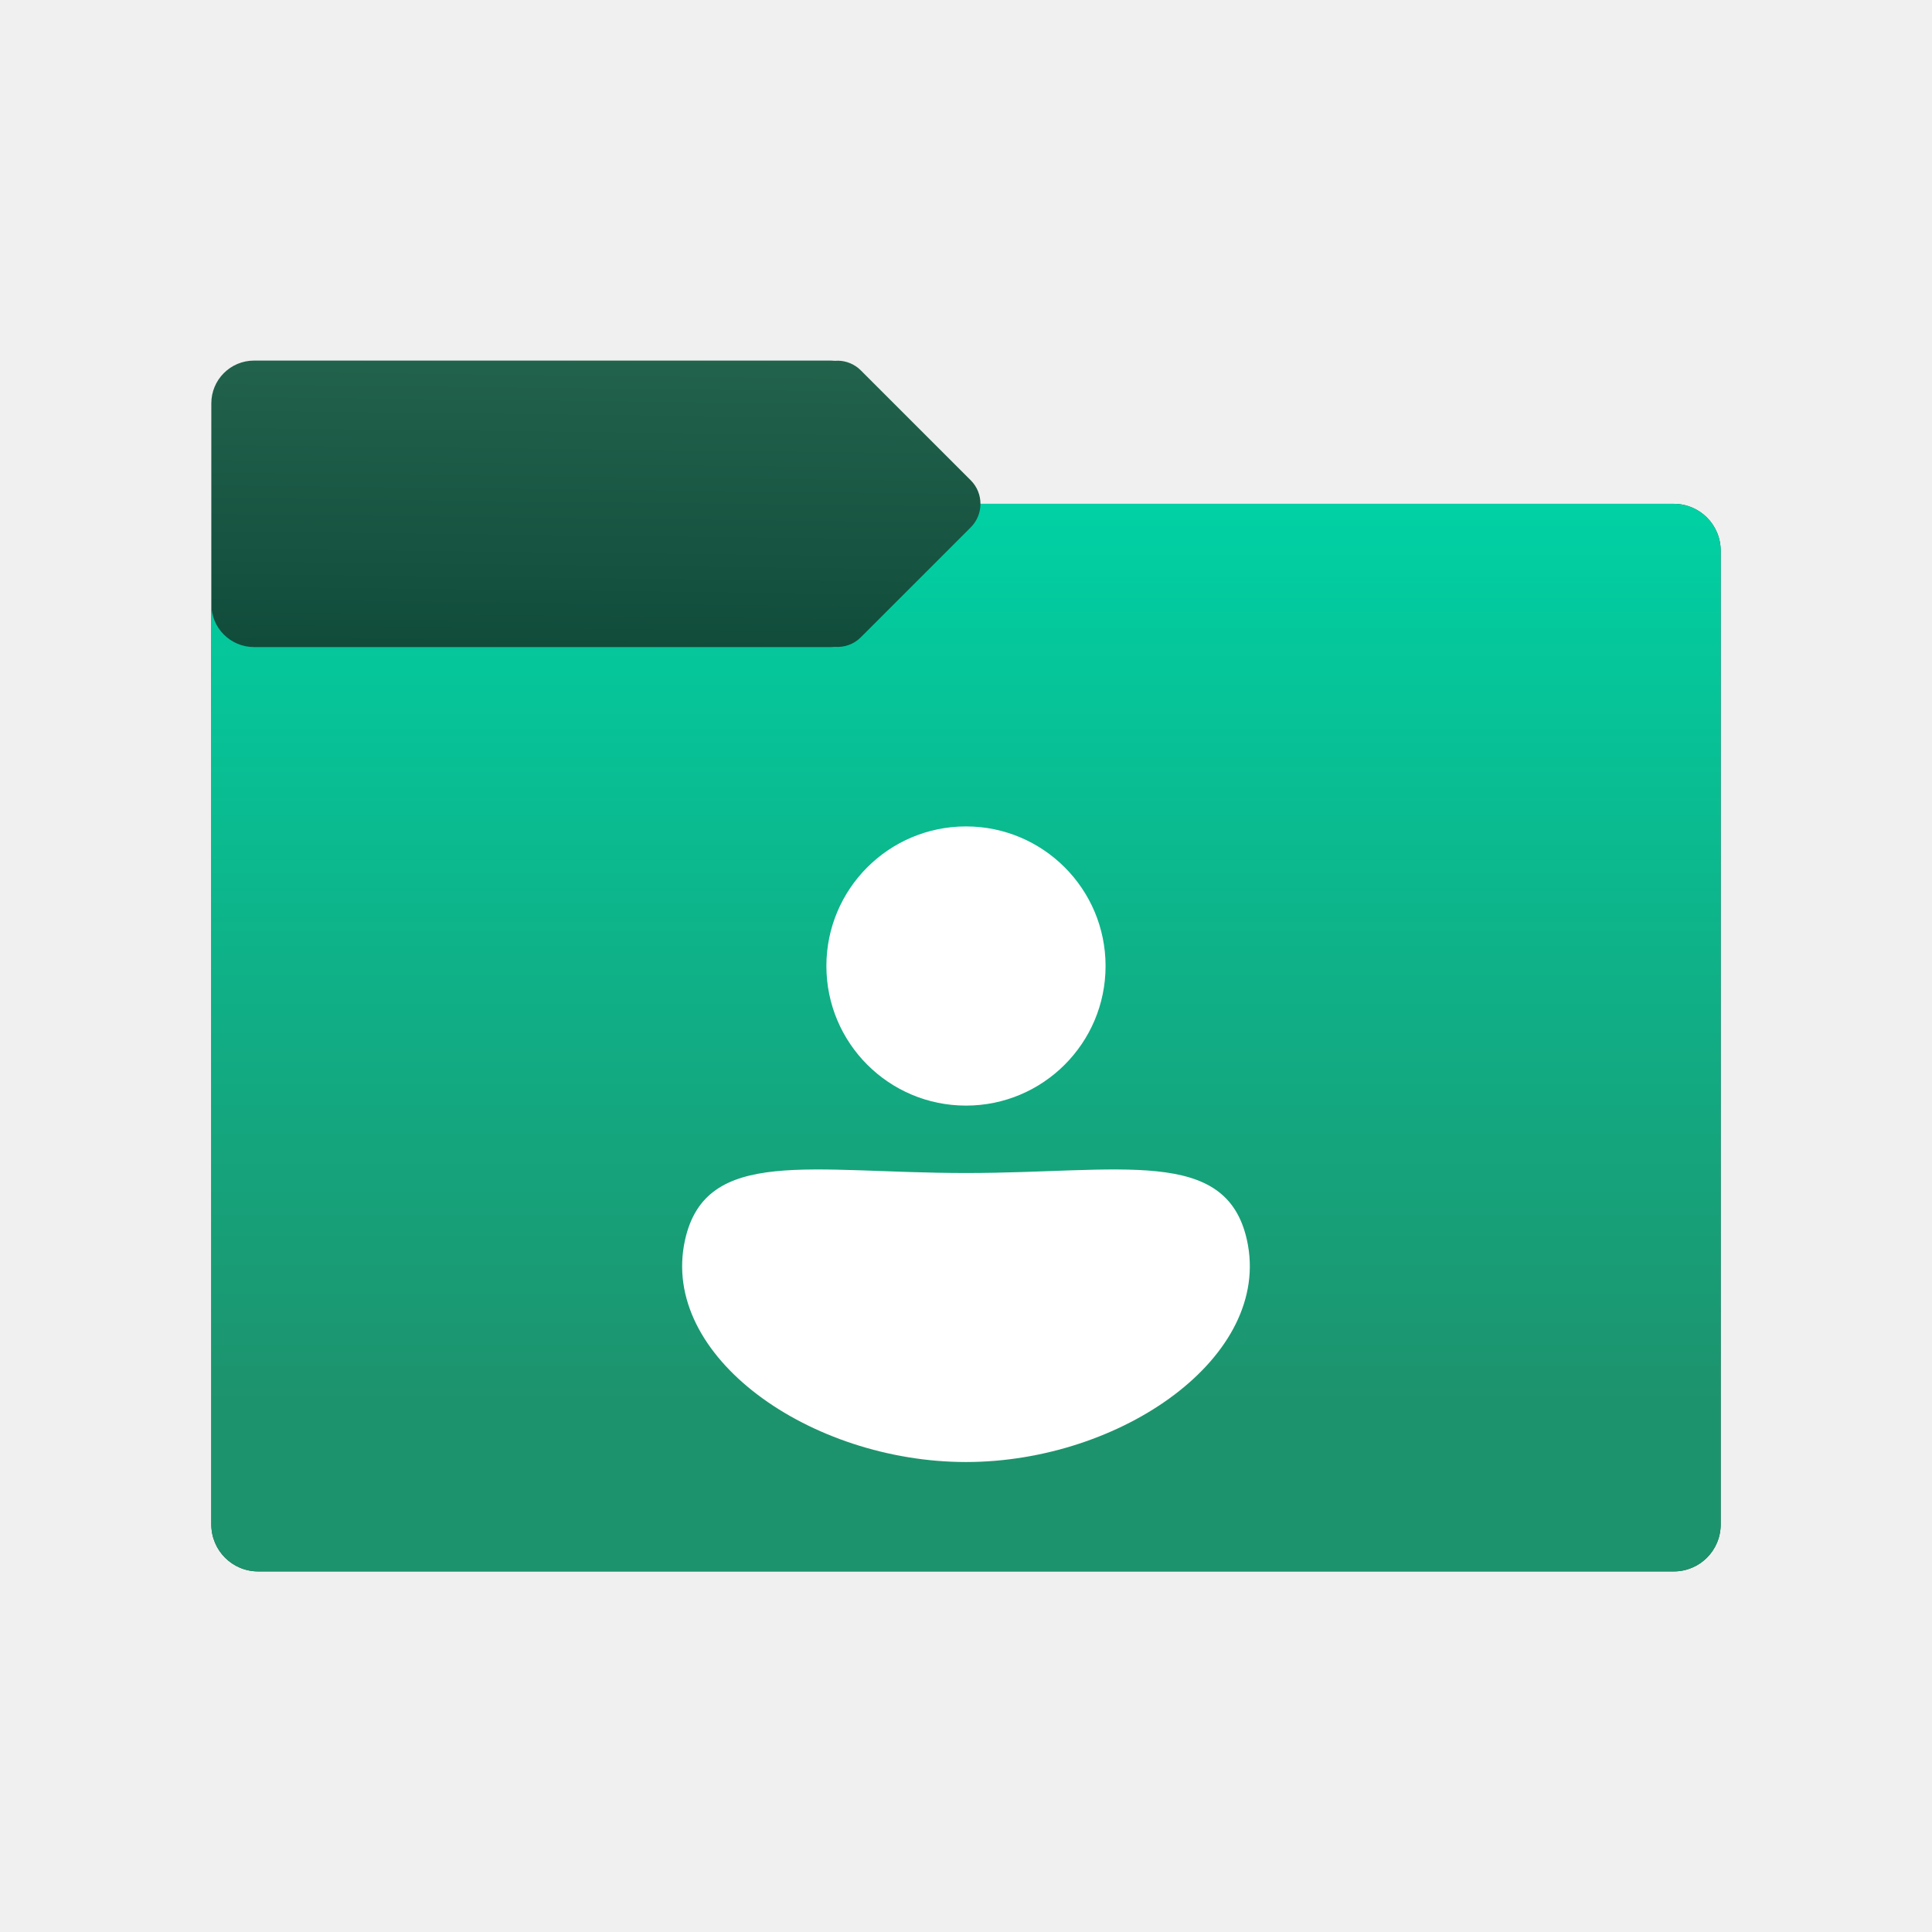
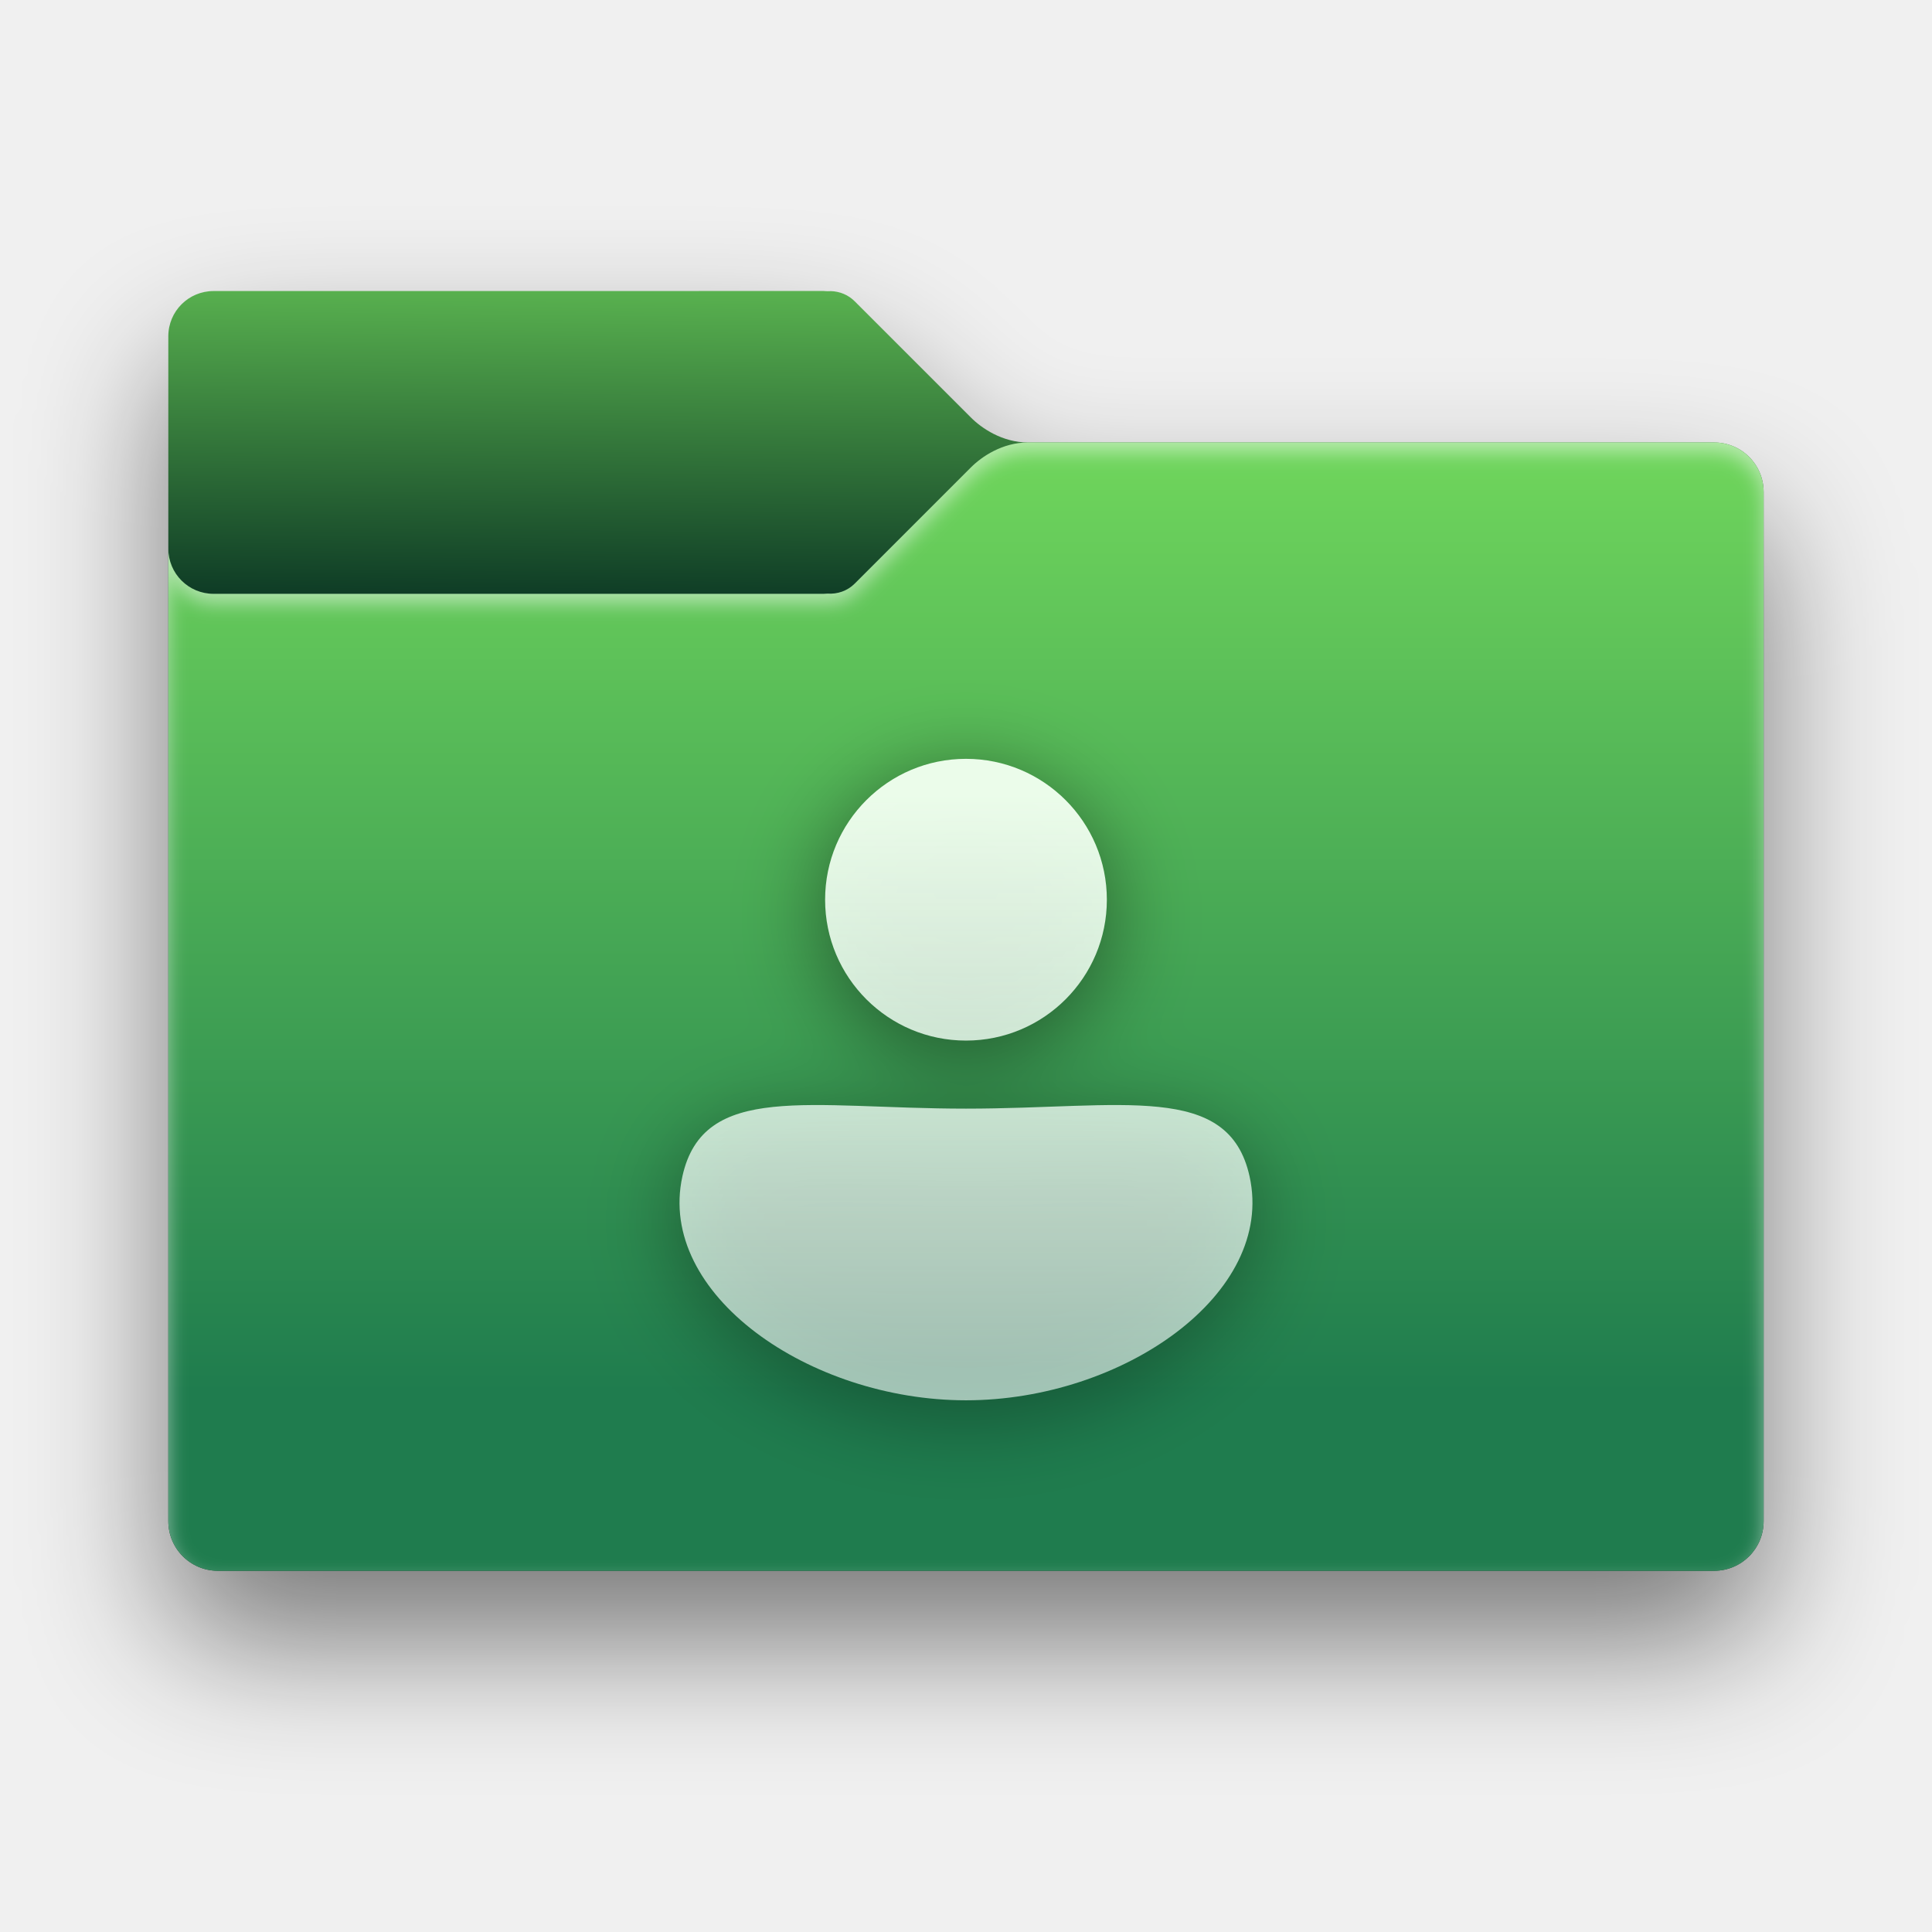
- <svg xmlns="http://www.w3.org/2000/svg" xmlns:xlink="http://www.w3.org/1999/xlink" width="256" height="256" version="1.1" id="svg1">
+ <svg xmlns="http://www.w3.org/2000/svg" xmlns:xlink="http://www.w3.org/1999/xlink" width="256" height="256" version="1.1" id="svg1" xml:space="preserve">
  <defs id="defs1">
+     <linearGradient id="linearGradient14">
+       <stop style="stop-color:#ebfcea;stop-opacity:1;" offset="0" id="stop14" />
+       <stop style="stop-color:#ecf9f6;stop-opacity:0.65;" offset="1" id="stop15" />
+     </linearGradient>
+     <linearGradient id="linearGradient8">
+       <stop style="stop-color:#0f3d26;stop-opacity:1;" offset="0" id="stop7" />
+       <stop style="stop-color:#70d65c;stop-opacity:1;" offset="1" id="stop8" />
+     </linearGradient>
    <linearGradient id="linearGradient6">
-       <stop style="stop-color:#114c3b;stop-opacity:1;" offset="0" id="stop6" />
-       <stop style="stop-color:#276a52;stop-opacity:1;" offset="1" id="stop7" />
-     </linearGradient>
-     <linearGradient id="linearGradient15">
-       <stop style="stop-color:#1d936d;stop-opacity:1;" offset="0.158" id="stop15" />
-       <stop style="stop-color:#00d1a4;stop-opacity:1;" offset="1" id="stop16" />
+       <stop style="stop-color:#1f7c4e;stop-opacity:1;" offset="0.158" id="stop5" />
+       <stop style="stop-color:#70d65c;stop-opacity:1;" offset="1" id="stop6" />
    </linearGradient>
    <pattern id="EMFhbasepattern" patternUnits="userSpaceOnUse" width="6" height="6" x="0" y="0" />
    <pattern id="EMFhbasepattern-7" patternUnits="userSpaceOnUse" width="6" height="6" x="0" y="0" />
-     <linearGradient xlink:href="#linearGradient15" id="linearGradient16" x1="68.059" y1="34.118" x2="68.059" y2="9.988" gradientUnits="userSpaceOnUse" gradientTransform="matrix(7.493048,0,0,7.493048,-359.0337,16.18175)" />
    <pattern id="EMFhbasepattern-8" patternUnits="userSpaceOnUse" width="6" height="6" x="0" y="0" />
-     <linearGradient xlink:href="#linearGradient6" id="linearGradient7" x1="8.213" y1="6.914" x2="8.311" y2="-1.664" gradientUnits="userSpaceOnUse" gradientTransform="matrix(7.493048,0,0,7.493048,17.70027,63.47925)" />
+     <pattern id="EMFhbasepattern-82" patternUnits="userSpaceOnUse" width="6" height="6" x="0" y="0" />
+     <pattern id="EMFhbasepattern-7-455" patternUnits="userSpaceOnUse" width="6" height="6" x="0" y="0" />
+     <pattern id="EMFhbasepattern-8-17" patternUnits="userSpaceOnUse" width="6" height="6" x="0" y="0" />
+     <pattern id="EMFhbasepattern-1" patternUnits="userSpaceOnUse" width="6" height="6" x="0" y="0" />
+     <pattern id="EMFhbasepattern-7-0" patternUnits="userSpaceOnUse" width="6" height="6" x="0" y="0" />
+     <pattern id="EMFhbasepattern-8-6" patternUnits="userSpaceOnUse" width="6" height="6" x="0" y="0" />
+     <pattern id="EMFhbasepattern-3" patternUnits="userSpaceOnUse" width="6" height="6" x="0" y="0" />
+     <pattern id="EMFhbasepattern-7-9" patternUnits="userSpaceOnUse" width="6" height="6" x="0" y="0" />
+     <pattern id="EMFhbasepattern-8-4" patternUnits="userSpaceOnUse" width="6" height="6" x="0" y="0" />
+     <pattern id="EMFhbasepattern-4" patternUnits="userSpaceOnUse" width="6" height="6" x="0" y="0" />
+     <pattern id="EMFhbasepattern-7-4" patternUnits="userSpaceOnUse" width="6" height="6" x="0" y="0" />
+     <pattern id="EMFhbasepattern-8-9" patternUnits="userSpaceOnUse" width="6" height="6" x="0" y="0" />
+     <pattern id="EMFhbasepattern-2" patternUnits="userSpaceOnUse" width="6" height="6" x="0" y="0" />
+     <pattern id="EMFhbasepattern-7-45" patternUnits="userSpaceOnUse" width="6" height="6" x="0" y="0" />
+     <pattern id="EMFhbasepattern-8-1" patternUnits="userSpaceOnUse" width="6" height="6" x="0" y="0" />
+     <filter style="color-interpolation-filters:sRGB" id="filter29" x="-0.106" y="-0.132" width="1.211" height="1.318">
+       <feFlood result="flood" in="SourceGraphic" flood-opacity="0.498" flood-color="rgb(0,0,0)" id="feFlood28" />
+       <feGaussianBlur result="blur" in="SourceGraphic" stdDeviation="1.5" id="feGaussianBlur28" />
+       <feOffset result="offset" in="blur" dx="0" dy="1.5" id="feOffset28" />
+       <feComposite result="comp1" operator="in" in="flood" in2="offset" id="feComposite28" />
+       <feComposite result="comp2" operator="over" in="SourceGraphic" in2="comp1" id="feComposite29" />
+     </filter>
+     <filter style="color-interpolation-filters:sRGB" id="filter29-1" x="-0.106" y="-0.132" width="1.211" height="1.318">
+       <feFlood result="flood" in="SourceGraphic" flood-opacity="0.498" flood-color="rgb(0,0,0)" id="feFlood28-6" />
+       <feGaussianBlur result="blur" in="SourceGraphic" stdDeviation="1.5" id="feGaussianBlur28-8" />
+       <feOffset result="offset" in="blur" dx="0" dy="1.5" id="feOffset28-5" />
+       <feComposite result="comp1" operator="in" in="flood" in2="offset" id="feComposite28-7" />
+       <feComposite result="comp2" operator="over" in="SourceGraphic" in2="comp1" id="feComposite29-6" />
+     </filter>
+     <filter style="color-interpolation-filters:sRGB" id="filter137" x="-0.765" y="-0.765" width="2.689" height="2.529">
+       <feFlood result="flood" in="SourceGraphic" flood-opacity="0.498" flood-color="rgb(0,0,0)" id="feFlood136" />
+       <feGaussianBlur result="blur" in="SourceGraphic" stdDeviation="0.2" id="feGaussianBlur136" />
+       <feOffset result="offset" in="blur" dx="0.1" dy="-0" id="feOffset136" />
+       <feComposite result="comp1" operator="in" in="offset" in2="flood" id="feComposite136" />
+       <feComposite result="comp2" operator="over" in="SourceGraphic" in2="comp1" id="feComposite137" />
+     </filter>
+     <filter style="color-interpolation-filters:sRGB" id="filter29-1-2" x="-0.106" y="-0.132" width="1.211" height="1.318">
+       <feFlood result="flood" in="SourceGraphic" flood-opacity="0.498" flood-color="rgb(0,0,0)" id="feFlood28-6-1" />
+       <feGaussianBlur result="blur" in="SourceGraphic" stdDeviation="1.5" id="feGaussianBlur28-8-6" />
+       <feOffset result="offset" in="blur" dx="0" dy="1.5" id="feOffset28-5-8" />
+       <feComposite result="comp1" operator="in" in="flood" in2="offset" id="feComposite28-7-5" />
+       <feComposite result="comp2" operator="over" in="SourceGraphic" in2="comp1" id="feComposite29-6-7" />
+     </filter>
+     <linearGradient xlink:href="#linearGradient8" id="linearGradient4" gradientUnits="userSpaceOnUse" gradientTransform="translate(0.03022189,-0.1384419)" x1="8.213" y1="6.914" x2="8.311" y2="-1.664" />
+     <linearGradient xlink:href="#linearGradient6" id="linearGradient5" gradientUnits="userSpaceOnUse" gradientTransform="translate(-50.24759,-6.450626)" x1="68.059" y1="34.118" x2="68.059" y2="9.988" />
+     <linearGradient xlink:href="#linearGradient14" id="linearGradient15" x1="17.811" y1="11.596" x2="17.811" y2="24.427" gradientUnits="userSpaceOnUse" />
+     <filter style="color-interpolation-filters:sRGB;" id="filter16" x="-0.187" y="-0.167" width="1.374" height="1.362">
+       <feFlood result="flood" in="SourceGraphic" flood-opacity="0.498" flood-color="rgb(0,0,0)" id="feFlood15" />
+       <feGaussianBlur result="blur" in="SourceGraphic" stdDeviation="1" id="feGaussianBlur15" />
+       <feOffset result="offset" in="blur" dx="0" dy="0.4" id="feOffset15" />
+       <feComposite result="comp1" operator="in" in="flood" in2="offset" id="feComposite15" />
+       <feComposite result="comp2" operator="over" in="SourceGraphic" in2="comp1" id="feComposite16" />
+     </filter>
+     <filter style="color-interpolation-filters:sRGB;" id="filter7" x="-0.014" y="-0.02" width="1.028" height="1.048">
+       <feFlood result="flood" in="SourceGraphic" flood-opacity="0.498" flood-color="rgb(255,255,255)" id="feFlood6" />
+       <feGaussianBlur result="blur" in="SourceGraphic" stdDeviation="0.2" id="feGaussianBlur6" />
+       <feOffset result="offset" in="blur" dx="0" dy="0.2" id="feOffset6" />
+       <feComposite result="comp1" operator="out" in="flood" in2="offset" id="feComposite6" />
+       <feComposite result="comp2" operator="atop" in="comp1" in2="SourceGraphic" id="feComposite7" />
+     </filter>
  </defs>
  <g id="g2" transform="matrix(0.7823834,0,0,0.7823834,9.910327,-4.455607)">
-     <path d="m 30.379,66.763 c -4.021,0 -7.258,3.236 -7.258,7.258 v 24.953 9.053 155.835 c 0,4.411 3.539,7.969 7.95,7.969 H 270.801 c 4.411,0 7.95,-3.558 7.95,-7.969 V 98.974 c 0,-4.411 -3.539,-7.95 -7.95,-7.95 H 153.386 c 0,-1.439 -0.544,-2.883 -1.646,-3.984 L 133.109,68.41 c -1.053,-1.053 -2.423,-1.587 -3.797,-1.627 -0.196,-0.006 -0.384,0.004 -0.58,0.019 -0.207,-0.018 -0.424,-0.037 -0.636,-0.037 z" style="fill:url(#linearGradient7);stroke-width:24.511;stroke-linejoin:round" id="path3" />
-     <path d="m 153.386,91.024 c 0,1.44 -0.544,2.883 -1.646,3.984 l -18.631,18.631 c -1.204,1.204 -2.809,1.72 -4.377,1.609 -0.207,0.018 -0.424,0.037 -0.636,0.037 H 30.379 c -4.021,0 -7.258,-3.236 -7.258,-7.258 v 155.835 c 0,4.411 3.539,7.969 7.95,7.969 H 270.801 c 4.411,0 7.95,-3.558 7.95,-7.969 V 98.974 c 0,-4.411 -3.539,-7.95 -7.95,-7.95 z" style="fill:url(#linearGradient16);stroke-width:7.517" id="path2" />
-     <g id="g1" transform="matrix(7.493048,0,0,7.493048,17.47381,64.5166)">
-       <circle style="fill:#ffffff;fill-opacity:1;stroke-width:0.639;stroke-linecap:round;stroke-linejoin:round;paint-order:stroke markers fill" id="path1" cx="17.811" cy="13.984" r="3.155" />
-       <path id="circle1" style="fill:#ffffff;stroke-width:0.907;stroke-linecap:round;stroke-linejoin:round;paint-order:stroke markers fill" d="m 24.162,20.18 c 0.581,2.634 -2.843,5.015 -6.351,5.015 -3.507,0 -6.931,-2.381 -6.351,-5.015 0.468,-2.125 2.843,-1.517 6.351,-1.517 3.507,0 5.882,-0.608 6.351,1.517 z" />
+     <path d="m 1.722,0.3 c -0.537,0 -0.969,0.432 -0.969,0.969 V 4.599 5.807 26.604 c 0,0.589 0.472,1.063 1.061,1.063 H 33.808 c 0.589,0 1.061,-0.475 1.061,-1.063 V 4.599 c 0,-0.589 -0.472,-1.061 -1.061,-1.061 H 19.138 c -0.552,0 -0.995,-0.307 -1.22,-0.532 L 15.432,0.52 C 15.292,0.379 15.109,0.308 14.926,0.302 c -0.026,-7.79e-4 -0.051,5.9077e-4 -0.077,0.002 -0.028,-0.002 -0.057,-0.005 -0.085,-0.005 z" style="fill:url(#linearGradient4);stroke-width:3.271;stroke-linejoin:round;filter:url(#filter29-1-2)" id="path3-5-9-9" transform="matrix(7.919674,0,0,7.919674,9.875007,52.61104)" />
+     <path d="m 17.919,4.069 -2.486,2.486 c -0.161,0.161 -0.375,0.23 -0.584,0.215 -0.028,0.002 -0.057,0.005 -0.085,0.005 H 1.722 c -0.537,0 -0.969,-0.432 -0.969,-0.969 V 26.604 c 0,0.589 0.472,1.063 1.061,1.063 H 33.808 c 0.589,0 1.061,-0.475 1.061,-1.063 V 4.599 c 0,-0.589 -0.472,-1.061 -1.061,-1.061 H 19.138 c -0.552,0 -0.995,0.307 -1.22,0.532 z" style="display:inline;fill:url(#linearGradient5);stroke-width:1.003;filter:url(#filter7)" id="path2-2-2" transform="matrix(7.919674,0,0,7.919674,9.875007,52.61104)" />
+     <g id="g1" transform="matrix(7.562327,0,0,7.562327,16.23986,52.31858)" style="fill:url(#linearGradient15);filter:url(#filter16)">
+       <circle style="fill:url(#linearGradient15);fill-opacity:1;stroke-width:0.639;stroke-linecap:round;stroke-linejoin:round;paint-order:stroke markers fill" id="path1" cx="17.811" cy="13.984" r="3.155" />
+       <path id="circle1" style="fill:url(#linearGradient15);stroke-width:0.907;stroke-linecap:round;stroke-linejoin:round;paint-order:stroke markers fill" d="m 24.162,20.18 c 0.581,2.634 -2.843,5.015 -6.351,5.015 -3.507,0 -6.931,-2.381 -6.351,-5.015 0.468,-2.125 2.843,-1.517 6.351,-1.517 3.507,0 5.882,-0.608 6.351,1.517 z" />
    </g>
  </g>
</svg>
